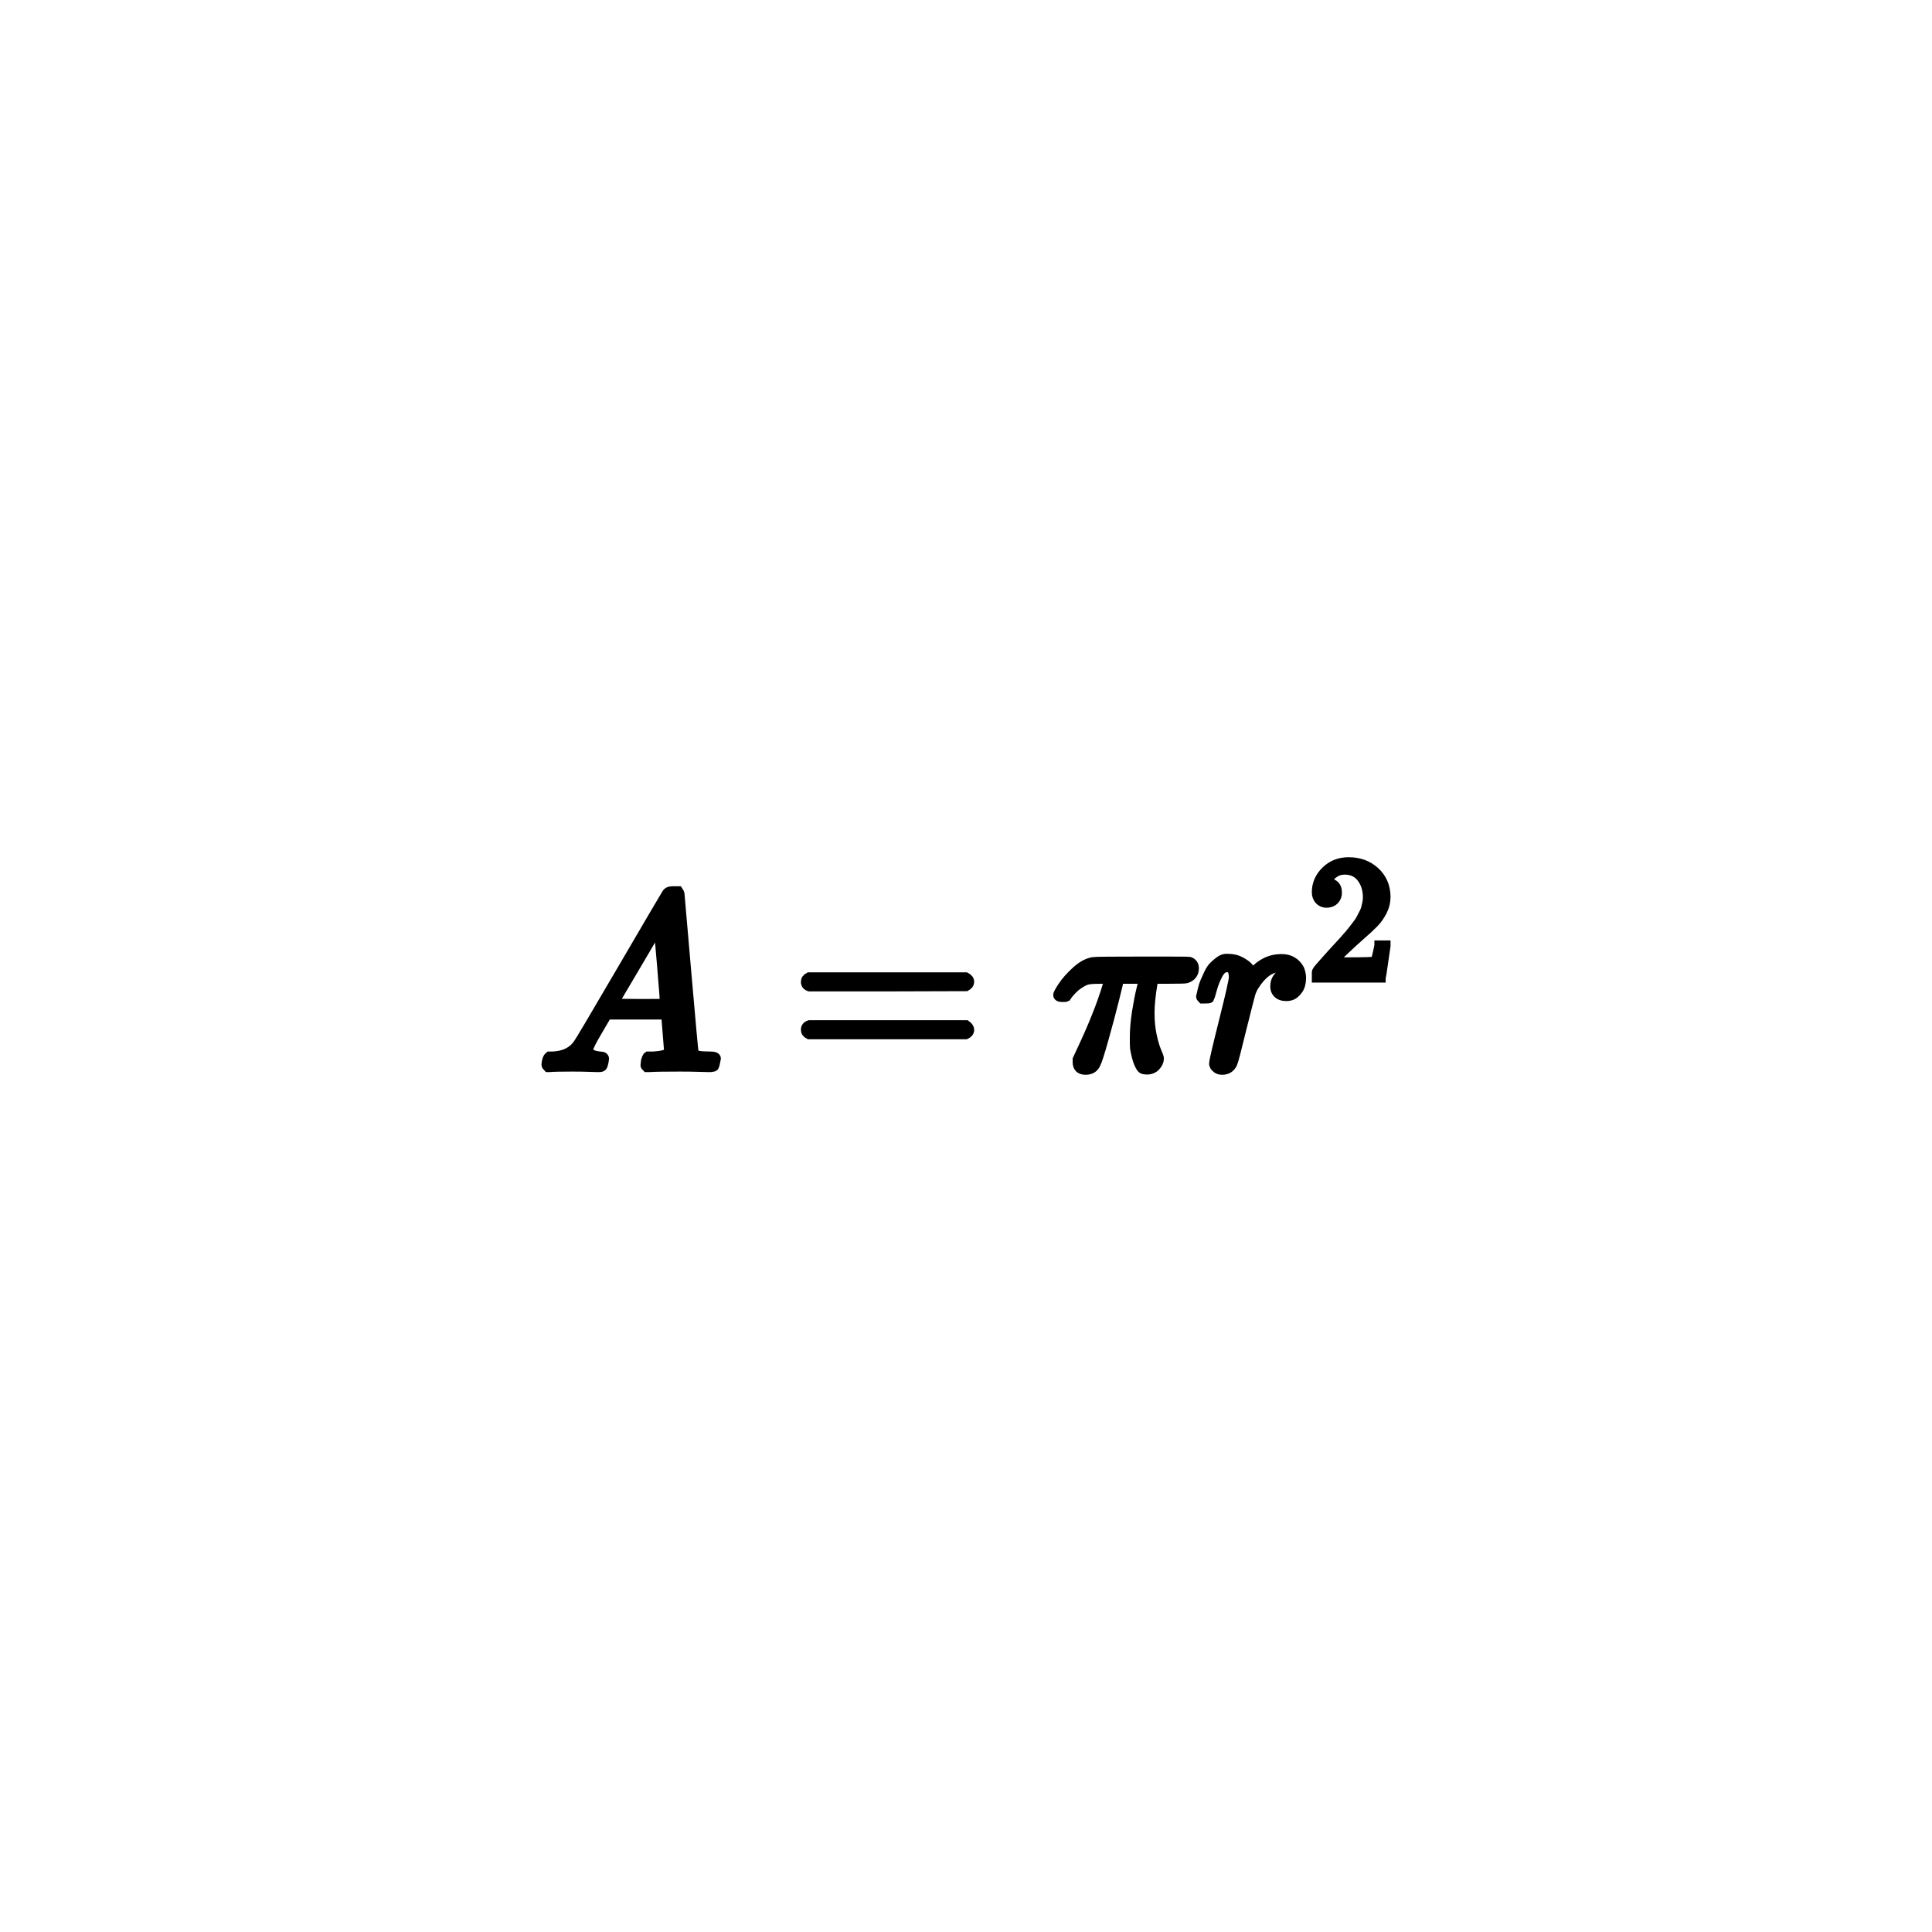
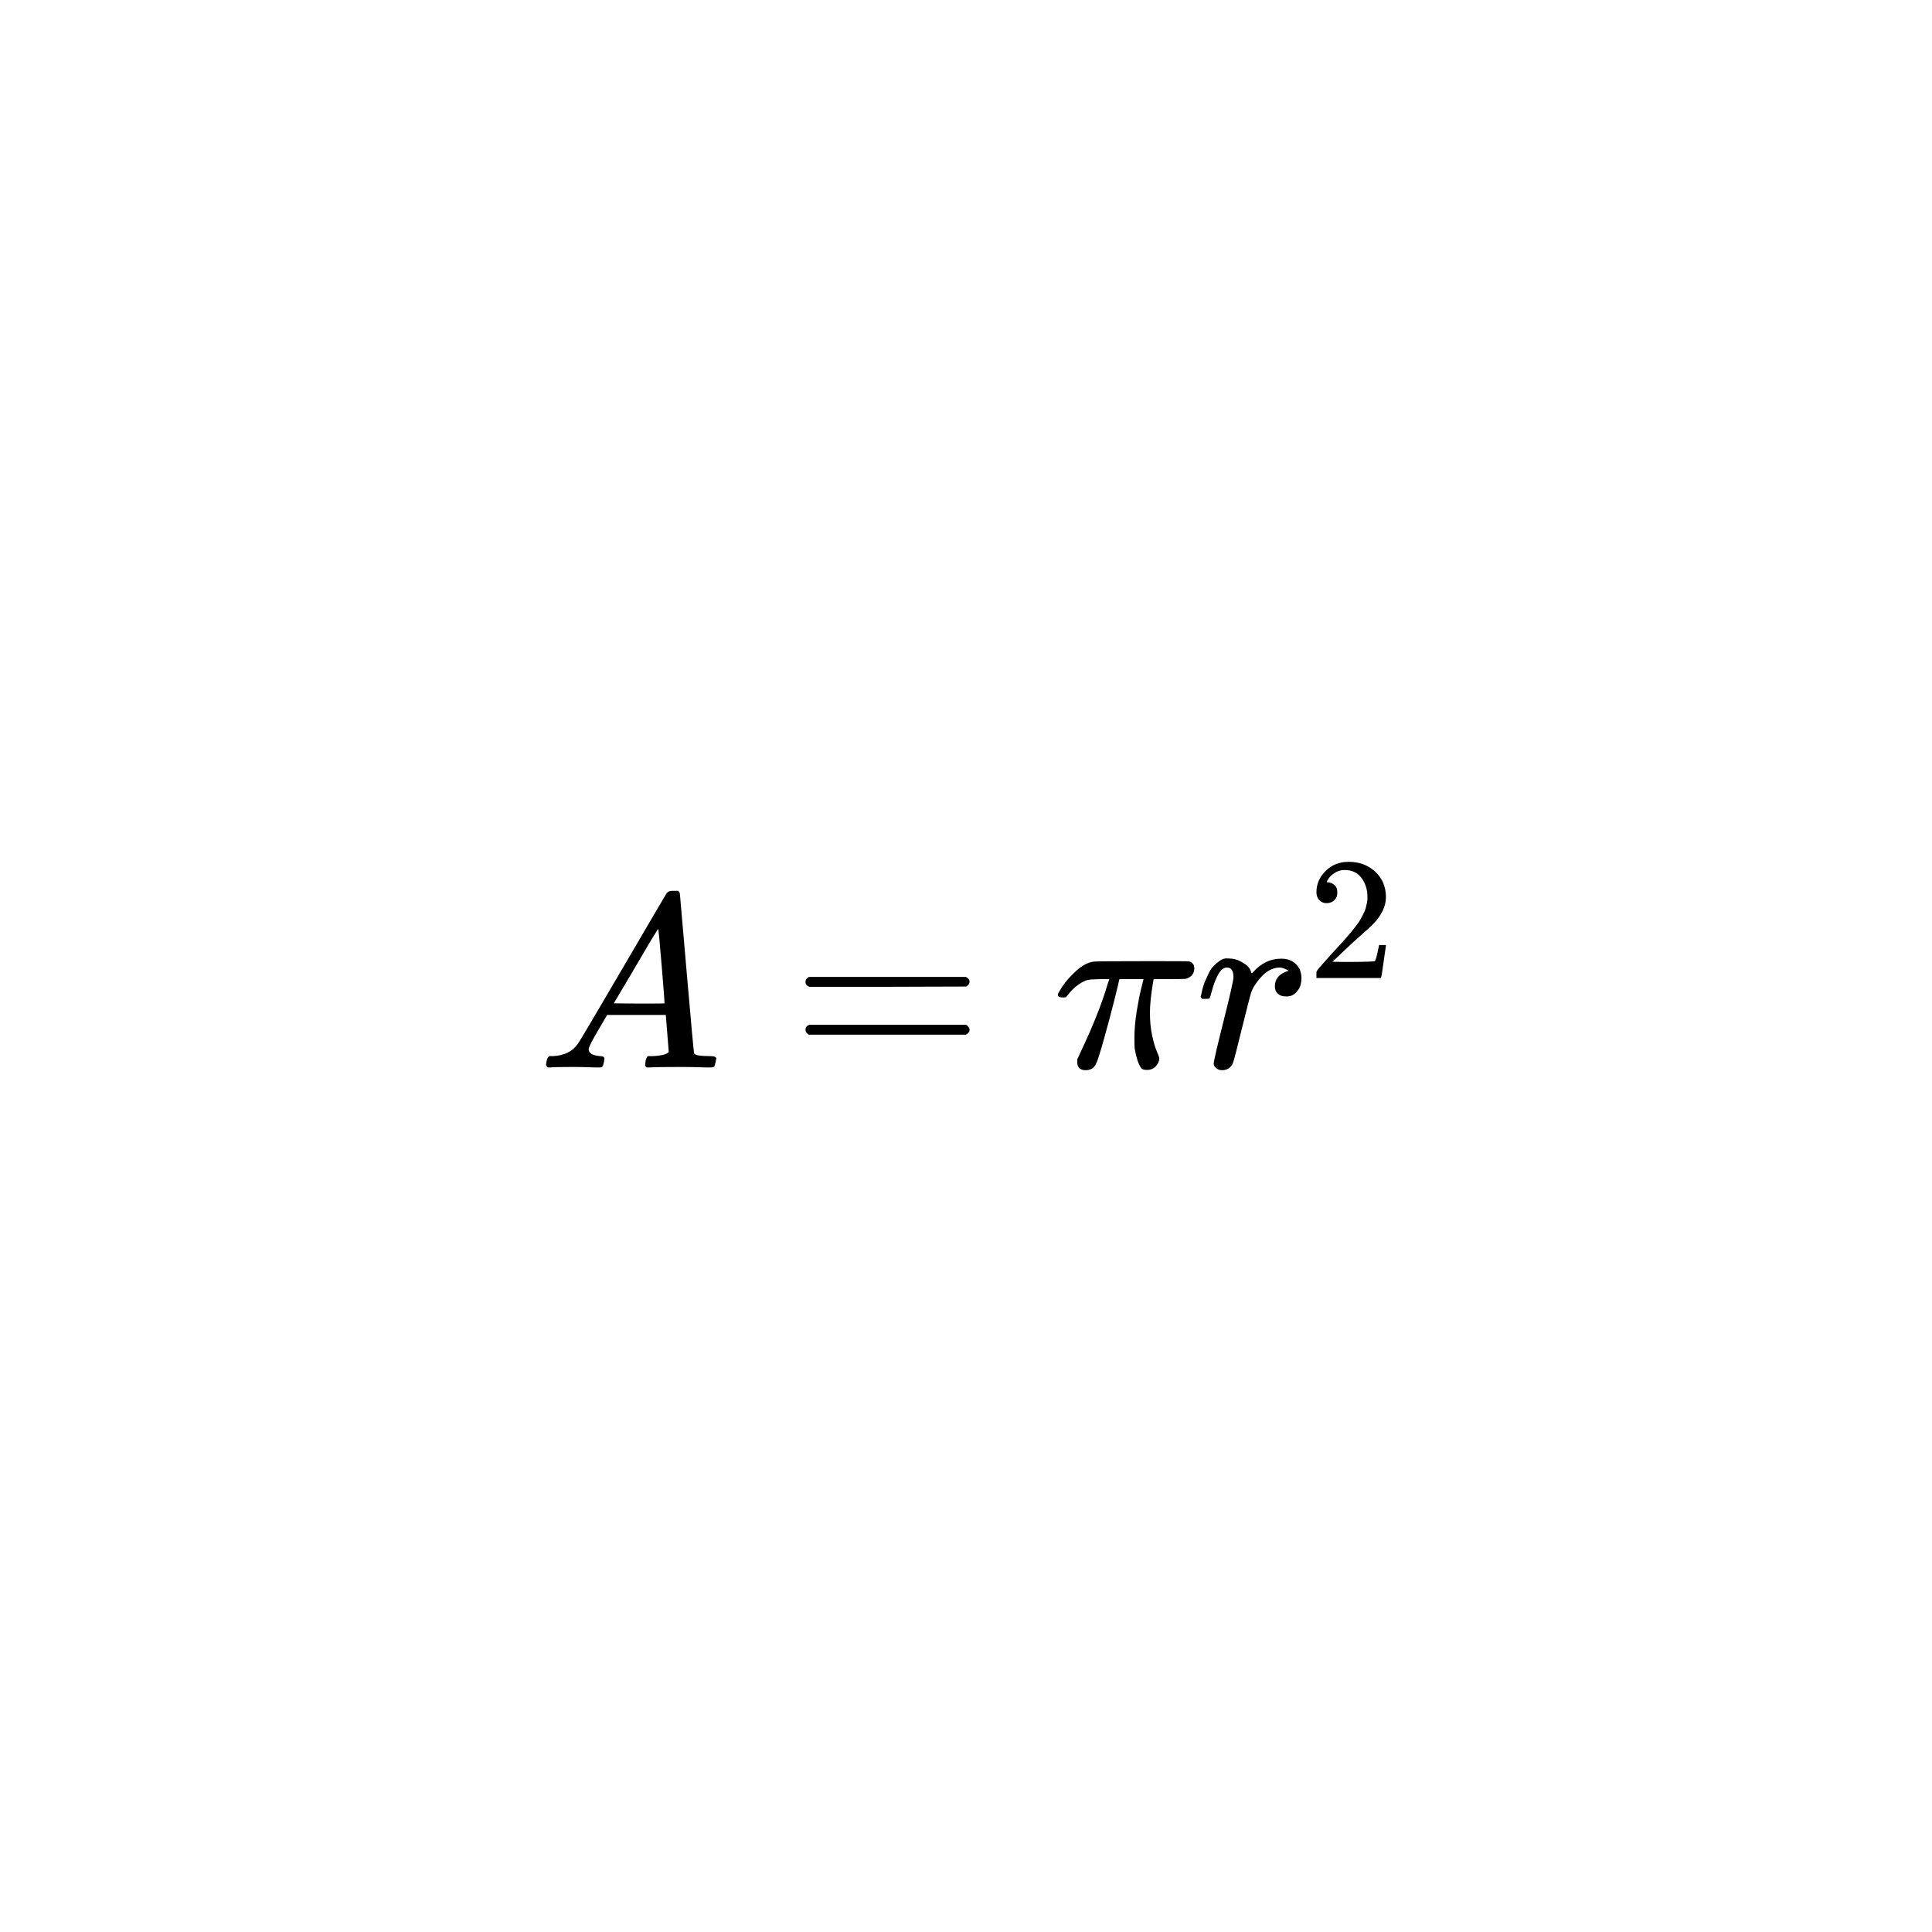
<svg xmlns="http://www.w3.org/2000/svg" width="210" height="210" viewBox="0 0 210 210" fill="none">
  <path d="M63.987 114.045C63.987 114.474 64.397 114.724 65.219 114.796C65.54 114.796 65.701 114.894 65.701 115.091C65.701 115.108 65.683 115.225 65.647 115.439C65.594 115.689 65.54 115.85 65.487 115.922C65.433 115.993 65.317 116.029 65.138 116.029C65.103 116.029 64.996 116.029 64.817 116.029C64.638 116.029 64.335 116.02 63.907 116.002C63.478 115.984 62.907 115.975 62.193 115.975C60.925 115.975 60.112 115.993 59.755 116.029H59.541C59.416 115.904 59.354 115.806 59.354 115.734C59.389 115.251 59.505 114.939 59.702 114.796H60.077C61.327 114.742 62.237 114.295 62.809 113.455C62.916 113.348 64.531 110.622 67.656 105.277C70.78 99.933 72.369 97.225 72.423 97.153C72.548 96.939 72.762 96.831 73.066 96.831H73.735C73.842 96.992 73.896 97.082 73.896 97.1L74.646 105.76C75.145 111.533 75.413 114.447 75.449 114.501C75.538 114.697 76.119 114.796 77.19 114.796C77.636 114.796 77.859 114.885 77.859 115.064C77.859 115.099 77.832 115.225 77.779 115.439C77.725 115.707 77.681 115.868 77.645 115.922C77.609 115.975 77.484 116.011 77.27 116.029C77.217 116.029 77.092 116.029 76.895 116.029C76.699 116.029 76.351 116.02 75.851 116.002C75.351 115.984 74.699 115.975 73.896 115.975C72.218 115.975 71.12 115.993 70.602 116.029H70.28C70.173 115.922 70.12 115.841 70.12 115.788C70.12 115.734 70.138 115.573 70.173 115.305C70.245 115.073 70.298 114.93 70.334 114.876L70.441 114.796H70.977C71.941 114.742 72.512 114.59 72.691 114.34L72.369 110.318H65.995L65.085 111.873C64.353 113.106 63.987 113.83 63.987 114.045ZM72.235 109.058C72.235 108.861 72.128 107.467 71.914 104.875C71.7 102.283 71.575 100.978 71.539 100.96L70.816 102.113C70.53 102.596 69.968 103.552 69.129 104.982L66.719 109.058L69.477 109.085C71.316 109.085 72.235 109.076 72.235 109.058Z" fill="black" />
  <path d="M87.554 106.725C87.554 106.493 87.679 106.314 87.929 106.189H104.988C105.256 106.332 105.39 106.511 105.39 106.725C105.39 106.922 105.265 107.092 105.015 107.235L96.499 107.261H87.983C87.697 107.172 87.554 106.993 87.554 106.725ZM87.554 111.927C87.554 111.659 87.697 111.48 87.983 111.39H105.015C105.265 111.569 105.39 111.748 105.39 111.927C105.39 112.159 105.256 112.338 104.988 112.463H87.929C87.679 112.338 87.554 112.159 87.554 111.927Z" fill="black" />
  <path d="M118.004 116.324C117.397 116.324 117.093 116.029 117.093 115.439V115.144L117.442 114.393C118.781 111.569 119.754 109.129 120.361 107.074L120.575 106.43H119.718C119.039 106.43 118.557 106.457 118.272 106.511C117.986 106.564 117.638 106.734 117.227 107.02C117.031 107.145 116.834 107.306 116.638 107.503C116.442 107.699 116.272 107.887 116.129 108.066C115.986 108.244 115.906 108.352 115.888 108.387C115.852 108.405 115.719 108.414 115.486 108.414C115.147 108.414 114.978 108.325 114.978 108.146C114.978 108.039 115.147 107.726 115.486 107.208C115.826 106.689 116.317 106.135 116.959 105.545C117.602 104.955 118.236 104.616 118.861 104.526C118.986 104.491 120.994 104.473 124.887 104.473C127.743 104.473 129.207 104.482 129.279 104.5C129.636 104.625 129.814 104.875 129.814 105.25C129.814 105.805 129.529 106.18 128.957 106.377C128.85 106.412 128.234 106.43 127.109 106.43H125.395L125.315 106.886C125.101 108.173 124.994 109.237 124.994 110.077C124.994 111.006 125.074 111.837 125.235 112.57C125.395 113.303 125.565 113.875 125.744 114.286C125.922 114.697 126.011 114.948 126.011 115.037C126.011 115.341 125.886 115.627 125.636 115.895C125.386 116.163 125.065 116.297 124.672 116.297C124.476 116.297 124.315 116.27 124.19 116.217C124.065 116.163 123.922 115.949 123.762 115.573C123.601 115.198 123.458 114.662 123.333 113.964C123.315 113.804 123.307 113.41 123.307 112.785C123.307 111.909 123.387 110.97 123.548 109.969C123.708 108.968 123.869 108.146 124.03 107.503C124.19 106.859 124.28 106.502 124.297 106.43H121.673L121.646 106.537C121.646 106.591 121.476 107.297 121.137 108.656C120.798 110.014 120.414 111.453 119.986 112.972C119.557 114.492 119.28 115.359 119.155 115.573C118.959 116.074 118.575 116.324 118.004 116.324Z" fill="black" />
  <path d="M130.511 108.334C130.528 108.28 130.546 108.209 130.564 108.119C130.582 108.03 130.627 107.833 130.698 107.529C130.769 107.226 130.859 106.949 130.966 106.698C131.073 106.448 131.207 106.153 131.368 105.813C131.528 105.474 131.707 105.206 131.903 105.009C132.1 104.812 132.332 104.616 132.599 104.419C132.867 104.223 133.162 104.142 133.483 104.178C134.001 104.178 134.456 104.285 134.849 104.5C135.242 104.714 135.519 104.911 135.679 105.09C135.84 105.268 135.938 105.447 135.974 105.626C136.01 105.733 136.036 105.787 136.054 105.787C136.072 105.787 136.143 105.724 136.268 105.599C137.125 104.669 138.116 104.205 139.241 104.205H139.321C140.178 104.205 140.821 104.571 141.25 105.304C141.393 105.644 141.464 105.974 141.464 106.296C141.464 106.832 141.348 107.261 141.116 107.583C140.884 107.905 140.652 108.11 140.42 108.2C140.187 108.289 139.964 108.325 139.75 108.307C139.393 108.307 139.107 108.209 138.893 108.012C138.679 107.815 138.572 107.556 138.572 107.235C138.572 106.377 139.072 105.805 140.071 105.519C139.679 105.286 139.357 105.17 139.107 105.17C138.107 105.17 137.188 105.831 136.349 107.154C136.17 107.44 136.036 107.735 135.947 108.039C135.858 108.343 135.554 109.531 135.037 111.605C134.43 114.107 134.081 115.439 133.992 115.6C133.76 116.083 133.376 116.324 132.841 116.324C132.608 116.324 132.421 116.27 132.278 116.163C132.135 116.056 132.037 115.949 131.984 115.841C131.93 115.734 131.912 115.645 131.93 115.573C131.93 115.341 132.287 113.804 133.001 110.961C133.715 108.119 134.072 106.537 134.072 106.216C134.072 105.519 133.84 105.17 133.376 105.17C133.001 105.17 132.68 105.42 132.412 105.921C132.144 106.421 131.93 106.966 131.769 107.556C131.609 108.146 131.51 108.468 131.475 108.522C131.439 108.557 131.296 108.575 131.046 108.575H130.671C130.564 108.468 130.511 108.387 130.511 108.334Z" fill="black" />
  <path d="M144.208 98.169C143.867 98.169 143.595 98.056 143.393 97.828C143.191 97.601 143.09 97.323 143.09 96.994C143.09 96.097 143.425 95.319 144.094 94.662C144.763 94.005 145.596 93.676 146.594 93.676C147.743 93.676 148.702 94.03 149.472 94.738C150.242 95.446 150.634 96.362 150.646 97.487C150.646 98.03 150.52 98.549 150.268 99.041C150.015 99.534 149.712 99.964 149.359 100.331C149.005 100.697 148.5 101.165 147.844 101.734C147.389 102.126 146.758 102.707 145.95 103.478L144.833 104.54L146.272 104.559C148.254 104.559 149.308 104.527 149.434 104.464C149.523 104.439 149.674 103.876 149.889 102.777V102.72H150.646V102.777C150.634 102.814 150.552 103.39 150.4 104.502C150.249 105.614 150.154 106.195 150.116 106.246V106.303H143.09V105.715C143.09 105.627 143.128 105.532 143.204 105.431C143.28 105.33 143.469 105.108 143.772 104.767C144.138 104.363 144.454 104.009 144.719 103.706C144.833 103.579 145.047 103.345 145.363 103.004C145.678 102.663 145.893 102.429 146.007 102.303C146.12 102.176 146.303 101.968 146.556 101.677C146.808 101.386 146.985 101.171 147.086 101.032C147.187 100.893 147.332 100.704 147.522 100.463C147.711 100.223 147.844 100.021 147.919 99.857C147.995 99.692 148.09 99.509 148.203 99.307C148.317 99.105 148.399 98.903 148.45 98.7C148.5 98.498 148.544 98.308 148.582 98.132C148.62 97.954 148.639 97.746 148.639 97.506C148.639 96.71 148.424 96.021 147.995 95.439C147.566 94.858 146.954 94.567 146.158 94.567C145.742 94.567 145.375 94.675 145.06 94.889C144.744 95.104 144.523 95.313 144.397 95.515C144.271 95.717 144.208 95.837 144.208 95.875C144.208 95.888 144.239 95.894 144.302 95.894C144.53 95.894 144.763 95.983 145.003 96.16C145.243 96.337 145.363 96.627 145.363 97.032C145.363 97.348 145.262 97.613 145.06 97.828C144.858 98.043 144.574 98.157 144.208 98.169Z" fill="black" />
-   <path d="M63.987 114.045C63.987 114.474 64.397 114.724 65.219 114.796C65.54 114.796 65.701 114.894 65.701 115.091C65.701 115.108 65.683 115.225 65.647 115.439C65.594 115.689 65.54 115.85 65.487 115.922C65.433 115.993 65.317 116.029 65.138 116.029C65.103 116.029 64.996 116.029 64.817 116.029C64.638 116.029 64.335 116.02 63.907 116.002C63.478 115.984 62.907 115.975 62.193 115.975C60.925 115.975 60.112 115.993 59.755 116.029H59.541C59.416 115.904 59.354 115.806 59.354 115.734C59.389 115.251 59.505 114.939 59.702 114.796H60.077C61.327 114.742 62.237 114.295 62.809 113.455C62.916 113.348 64.531 110.622 67.656 105.277C70.78 99.933 72.369 97.225 72.423 97.153C72.548 96.939 72.762 96.831 73.066 96.831H73.735C73.842 96.992 73.896 97.082 73.896 97.1L74.646 105.76C75.145 111.533 75.413 114.447 75.449 114.501C75.538 114.697 76.119 114.796 77.19 114.796C77.636 114.796 77.859 114.885 77.859 115.064C77.859 115.099 77.832 115.225 77.779 115.439C77.725 115.707 77.681 115.868 77.645 115.922C77.609 115.975 77.484 116.011 77.27 116.029C77.217 116.029 77.092 116.029 76.895 116.029C76.699 116.029 76.351 116.02 75.851 116.002C75.351 115.984 74.699 115.975 73.896 115.975C72.218 115.975 71.12 115.993 70.602 116.029H70.28C70.173 115.922 70.12 115.841 70.12 115.788C70.12 115.734 70.138 115.573 70.173 115.305C70.245 115.073 70.298 114.93 70.334 114.876L70.441 114.796H70.977C71.941 114.742 72.512 114.59 72.691 114.34L72.369 110.318H65.995L65.085 111.873C64.353 113.106 63.987 113.83 63.987 114.045ZM72.235 109.058C72.235 108.861 72.128 107.467 71.914 104.875C71.7 102.283 71.575 100.978 71.539 100.96L70.816 102.113C70.53 102.596 69.968 103.552 69.129 104.982L66.719 109.058L69.477 109.085C71.316 109.085 72.235 109.076 72.235 109.058Z" stroke="black" />
-   <path d="M87.554 106.725C87.554 106.493 87.679 106.314 87.929 106.189H104.988C105.256 106.332 105.39 106.511 105.39 106.725C105.39 106.922 105.265 107.092 105.015 107.235L96.499 107.261H87.983C87.697 107.172 87.554 106.993 87.554 106.725ZM87.554 111.927C87.554 111.659 87.697 111.48 87.983 111.39H105.015C105.265 111.569 105.39 111.748 105.39 111.927C105.39 112.159 105.256 112.338 104.988 112.463H87.929C87.679 112.338 87.554 112.159 87.554 111.927Z" stroke="black" />
-   <path d="M118.004 116.324C117.397 116.324 117.093 116.029 117.093 115.439V115.144L117.442 114.393C118.781 111.569 119.754 109.129 120.361 107.074L120.575 106.43H119.718C119.039 106.43 118.557 106.457 118.272 106.511C117.986 106.564 117.638 106.734 117.227 107.02C117.031 107.145 116.834 107.306 116.638 107.503C116.442 107.699 116.272 107.887 116.129 108.066C115.986 108.244 115.906 108.352 115.888 108.387C115.852 108.405 115.719 108.414 115.486 108.414C115.147 108.414 114.978 108.325 114.978 108.146C114.978 108.039 115.147 107.726 115.486 107.208C115.826 106.689 116.317 106.135 116.959 105.545C117.602 104.955 118.236 104.616 118.861 104.526C118.986 104.491 120.994 104.473 124.887 104.473C127.743 104.473 129.207 104.482 129.279 104.5C129.636 104.625 129.814 104.875 129.814 105.25C129.814 105.805 129.529 106.18 128.957 106.377C128.85 106.412 128.234 106.43 127.109 106.43H125.395L125.315 106.886C125.101 108.173 124.994 109.237 124.994 110.077C124.994 111.006 125.074 111.837 125.235 112.57C125.395 113.303 125.565 113.875 125.744 114.286C125.922 114.697 126.011 114.948 126.011 115.037C126.011 115.341 125.886 115.627 125.636 115.895C125.386 116.163 125.065 116.297 124.672 116.297C124.476 116.297 124.315 116.27 124.19 116.217C124.065 116.163 123.922 115.949 123.762 115.573C123.601 115.198 123.458 114.662 123.333 113.964C123.315 113.804 123.307 113.41 123.307 112.785C123.307 111.909 123.387 110.97 123.548 109.969C123.708 108.968 123.869 108.146 124.03 107.503C124.19 106.859 124.28 106.502 124.297 106.43H121.673L121.646 106.537C121.646 106.591 121.476 107.297 121.137 108.656C120.798 110.014 120.414 111.453 119.986 112.972C119.557 114.492 119.28 115.359 119.155 115.573C118.959 116.074 118.575 116.324 118.004 116.324Z" stroke="black" />
-   <path d="M130.511 108.334C130.528 108.28 130.546 108.209 130.564 108.119C130.582 108.03 130.627 107.833 130.698 107.529C130.769 107.226 130.859 106.949 130.966 106.698C131.073 106.448 131.207 106.153 131.368 105.813C131.528 105.474 131.707 105.206 131.903 105.009C132.1 104.812 132.332 104.616 132.599 104.419C132.867 104.223 133.162 104.142 133.483 104.178C134.001 104.178 134.456 104.285 134.849 104.5C135.242 104.714 135.519 104.911 135.679 105.09C135.84 105.268 135.938 105.447 135.974 105.626C136.01 105.733 136.036 105.787 136.054 105.787C136.072 105.787 136.143 105.724 136.268 105.599C137.125 104.669 138.116 104.205 139.241 104.205H139.321C140.178 104.205 140.821 104.571 141.25 105.304C141.393 105.644 141.464 105.974 141.464 106.296C141.464 106.832 141.348 107.261 141.116 107.583C140.884 107.905 140.652 108.11 140.42 108.2C140.187 108.289 139.964 108.325 139.75 108.307C139.393 108.307 139.107 108.209 138.893 108.012C138.679 107.815 138.572 107.556 138.572 107.235C138.572 106.377 139.072 105.805 140.071 105.519C139.679 105.286 139.357 105.17 139.107 105.17C138.107 105.17 137.188 105.831 136.349 107.154C136.17 107.44 136.036 107.735 135.947 108.039C135.858 108.343 135.554 109.531 135.037 111.605C134.43 114.107 134.081 115.439 133.992 115.6C133.76 116.083 133.376 116.324 132.841 116.324C132.608 116.324 132.421 116.27 132.278 116.163C132.135 116.056 132.037 115.949 131.984 115.841C131.93 115.734 131.912 115.645 131.93 115.573C131.93 115.341 132.287 113.804 133.001 110.961C133.715 108.119 134.072 106.537 134.072 106.216C134.072 105.519 133.84 105.17 133.376 105.17C133.001 105.17 132.68 105.42 132.412 105.921C132.144 106.421 131.93 106.966 131.769 107.556C131.609 108.146 131.51 108.468 131.475 108.522C131.439 108.557 131.296 108.575 131.046 108.575H130.671C130.564 108.468 130.511 108.387 130.511 108.334Z" stroke="black" />
-   <path d="M144.208 98.169C143.867 98.169 143.595 98.056 143.393 97.828C143.191 97.601 143.09 97.323 143.09 96.994C143.09 96.097 143.425 95.319 144.094 94.662C144.763 94.005 145.596 93.676 146.594 93.676C147.743 93.676 148.702 94.03 149.472 94.738C150.242 95.446 150.634 96.362 150.646 97.487C150.646 98.03 150.52 98.549 150.268 99.041C150.015 99.534 149.712 99.964 149.359 100.331C149.005 100.697 148.5 101.165 147.844 101.734C147.389 102.126 146.758 102.707 145.95 103.478L144.833 104.54L146.272 104.559C148.254 104.559 149.308 104.527 149.434 104.464C149.523 104.439 149.674 103.876 149.889 102.777V102.72H150.646V102.777C150.634 102.814 150.552 103.39 150.4 104.502C150.249 105.614 150.154 106.195 150.116 106.246V106.303H143.09V105.715C143.09 105.627 143.128 105.532 143.204 105.431C143.28 105.33 143.469 105.108 143.772 104.767C144.138 104.363 144.454 104.009 144.719 103.706C144.833 103.579 145.047 103.345 145.363 103.004C145.678 102.663 145.893 102.429 146.007 102.303C146.12 102.176 146.303 101.968 146.556 101.677C146.808 101.386 146.985 101.171 147.086 101.032C147.187 100.893 147.332 100.704 147.522 100.463C147.711 100.223 147.844 100.021 147.919 99.857C147.995 99.692 148.09 99.509 148.203 99.307C148.317 99.105 148.399 98.903 148.45 98.7C148.5 98.498 148.544 98.308 148.582 98.132C148.62 97.954 148.639 97.746 148.639 97.506C148.639 96.71 148.424 96.021 147.995 95.439C147.566 94.858 146.954 94.567 146.158 94.567C145.742 94.567 145.375 94.675 145.06 94.889C144.744 95.104 144.523 95.313 144.397 95.515C144.271 95.717 144.208 95.837 144.208 95.875C144.208 95.888 144.239 95.894 144.302 95.894C144.53 95.894 144.763 95.983 145.003 96.16C145.243 96.337 145.363 96.627 145.363 97.032C145.363 97.348 145.262 97.613 145.06 97.828C144.858 98.043 144.574 98.157 144.208 98.169Z" stroke="black" />
+   <path d="M63.987 114.045C63.987 114.474 64.397 114.724 65.219 114.796C65.54 114.796 65.701 114.894 65.701 115.091C65.701 115.108 65.683 115.225 65.647 115.439C65.594 115.689 65.54 115.85 65.487 115.922C65.433 115.993 65.317 116.029 65.138 116.029C65.103 116.029 64.996 116.029 64.817 116.029C64.638 116.029 64.335 116.02 63.907 116.002C63.478 115.984 62.907 115.975 62.193 115.975C60.925 115.975 60.112 115.993 59.755 116.029H59.541C59.416 115.904 59.354 115.806 59.354 115.734C59.389 115.251 59.505 114.939 59.702 114.796H60.077C61.327 114.742 62.237 114.295 62.809 113.455C62.916 113.348 64.531 110.622 67.656 105.277C70.78 99.933 72.369 97.225 72.423 97.153C72.548 96.939 72.762 96.831 73.066 96.831H73.735C73.842 96.992 73.896 97.082 73.896 97.1L74.646 105.76C75.145 111.533 75.413 114.447 75.449 114.501C75.538 114.697 76.119 114.796 77.19 114.796C77.636 114.796 77.859 114.885 77.859 115.064C77.859 115.099 77.832 115.225 77.779 115.439C77.725 115.707 77.681 115.868 77.645 115.922C77.609 115.975 77.484 116.011 77.27 116.029C77.217 116.029 77.092 116.029 76.895 116.029C76.699 116.029 76.351 116.02 75.851 116.002C75.351 115.984 74.699 115.975 73.896 115.975C72.218 115.975 71.12 115.993 70.602 116.029H70.28C70.173 115.922 70.12 115.841 70.12 115.788C70.12 115.734 70.138 115.573 70.173 115.305C70.245 115.073 70.298 114.93 70.334 114.876L70.441 114.796H70.977C71.941 114.742 72.512 114.59 72.691 114.34L72.369 110.318H65.995L65.085 111.873C64.353 113.106 63.987 113.83 63.987 114.045ZM72.235 109.058C72.235 108.861 72.128 107.467 71.914 104.875C71.7 102.283 71.575 100.978 71.539 100.96L70.816 102.113C70.53 102.596 69.968 103.552 69.129 104.982L66.719 109.058L69.477 109.085C71.316 109.085 72.235 109.076 72.235 109.058Z" />
+   <path d="M87.554 106.725C87.554 106.493 87.679 106.314 87.929 106.189H104.988C105.256 106.332 105.39 106.511 105.39 106.725C105.39 106.922 105.265 107.092 105.015 107.235L96.499 107.261H87.983C87.697 107.172 87.554 106.993 87.554 106.725ZM87.554 111.927C87.554 111.659 87.697 111.48 87.983 111.39H105.015C105.265 111.569 105.39 111.748 105.39 111.927C105.39 112.159 105.256 112.338 104.988 112.463H87.929C87.679 112.338 87.554 112.159 87.554 111.927Z" />
+   <path d="M118.004 116.324C117.397 116.324 117.093 116.029 117.093 115.439V115.144L117.442 114.393C118.781 111.569 119.754 109.129 120.361 107.074L120.575 106.43H119.718C119.039 106.43 118.557 106.457 118.272 106.511C117.986 106.564 117.638 106.734 117.227 107.02C117.031 107.145 116.834 107.306 116.638 107.503C116.442 107.699 116.272 107.887 116.129 108.066C115.986 108.244 115.906 108.352 115.888 108.387C115.852 108.405 115.719 108.414 115.486 108.414C115.147 108.414 114.978 108.325 114.978 108.146C114.978 108.039 115.147 107.726 115.486 107.208C115.826 106.689 116.317 106.135 116.959 105.545C117.602 104.955 118.236 104.616 118.861 104.526C118.986 104.491 120.994 104.473 124.887 104.473C127.743 104.473 129.207 104.482 129.279 104.5C129.636 104.625 129.814 104.875 129.814 105.25C129.814 105.805 129.529 106.18 128.957 106.377C128.85 106.412 128.234 106.43 127.109 106.43H125.395L125.315 106.886C125.101 108.173 124.994 109.237 124.994 110.077C124.994 111.006 125.074 111.837 125.235 112.57C125.395 113.303 125.565 113.875 125.744 114.286C125.922 114.697 126.011 114.948 126.011 115.037C126.011 115.341 125.886 115.627 125.636 115.895C125.386 116.163 125.065 116.297 124.672 116.297C124.476 116.297 124.315 116.27 124.19 116.217C124.065 116.163 123.922 115.949 123.762 115.573C123.601 115.198 123.458 114.662 123.333 113.964C123.315 113.804 123.307 113.41 123.307 112.785C123.307 111.909 123.387 110.97 123.548 109.969C123.708 108.968 123.869 108.146 124.03 107.503C124.19 106.859 124.28 106.502 124.297 106.43H121.673L121.646 106.537C121.646 106.591 121.476 107.297 121.137 108.656C120.798 110.014 120.414 111.453 119.986 112.972C119.557 114.492 119.28 115.359 119.155 115.573C118.959 116.074 118.575 116.324 118.004 116.324Z" />
+   <path d="M130.511 108.334C130.528 108.28 130.546 108.209 130.564 108.119C130.582 108.03 130.627 107.833 130.698 107.529C130.769 107.226 130.859 106.949 130.966 106.698C131.073 106.448 131.207 106.153 131.368 105.813C131.528 105.474 131.707 105.206 131.903 105.009C132.1 104.812 132.332 104.616 132.599 104.419C132.867 104.223 133.162 104.142 133.483 104.178C134.001 104.178 134.456 104.285 134.849 104.5C135.242 104.714 135.519 104.911 135.679 105.09C135.84 105.268 135.938 105.447 135.974 105.626C136.01 105.733 136.036 105.787 136.054 105.787C136.072 105.787 136.143 105.724 136.268 105.599C137.125 104.669 138.116 104.205 139.241 104.205H139.321C140.178 104.205 140.821 104.571 141.25 105.304C141.393 105.644 141.464 105.974 141.464 106.296C141.464 106.832 141.348 107.261 141.116 107.583C140.884 107.905 140.652 108.11 140.42 108.2C140.187 108.289 139.964 108.325 139.75 108.307C139.393 108.307 139.107 108.209 138.893 108.012C138.679 107.815 138.572 107.556 138.572 107.235C138.572 106.377 139.072 105.805 140.071 105.519C139.679 105.286 139.357 105.17 139.107 105.17C138.107 105.17 137.188 105.831 136.349 107.154C136.17 107.44 136.036 107.735 135.947 108.039C135.858 108.343 135.554 109.531 135.037 111.605C134.43 114.107 134.081 115.439 133.992 115.6C133.76 116.083 133.376 116.324 132.841 116.324C132.608 116.324 132.421 116.27 132.278 116.163C132.135 116.056 132.037 115.949 131.984 115.841C131.93 115.734 131.912 115.645 131.93 115.573C131.93 115.341 132.287 113.804 133.001 110.961C133.715 108.119 134.072 106.537 134.072 106.216C134.072 105.519 133.84 105.17 133.376 105.17C133.001 105.17 132.68 105.42 132.412 105.921C132.144 106.421 131.93 106.966 131.769 107.556C131.609 108.146 131.51 108.468 131.475 108.522C131.439 108.557 131.296 108.575 131.046 108.575H130.671C130.564 108.468 130.511 108.387 130.511 108.334Z" />
+   <path d="M144.208 98.169C143.867 98.169 143.595 98.056 143.393 97.828C143.191 97.601 143.09 97.323 143.09 96.994C143.09 96.097 143.425 95.319 144.094 94.662C144.763 94.005 145.596 93.676 146.594 93.676C147.743 93.676 148.702 94.03 149.472 94.738C150.242 95.446 150.634 96.362 150.646 97.487C150.646 98.03 150.52 98.549 150.268 99.041C150.015 99.534 149.712 99.964 149.359 100.331C149.005 100.697 148.5 101.165 147.844 101.734C147.389 102.126 146.758 102.707 145.95 103.478L144.833 104.54L146.272 104.559C148.254 104.559 149.308 104.527 149.434 104.464C149.523 104.439 149.674 103.876 149.889 102.777V102.72H150.646V102.777C150.634 102.814 150.552 103.39 150.4 104.502C150.249 105.614 150.154 106.195 150.116 106.246V106.303H143.09V105.715C143.09 105.627 143.128 105.532 143.204 105.431C143.28 105.33 143.469 105.108 143.772 104.767C144.138 104.363 144.454 104.009 144.719 103.706C144.833 103.579 145.047 103.345 145.363 103.004C145.678 102.663 145.893 102.429 146.007 102.303C146.12 102.176 146.303 101.968 146.556 101.677C146.808 101.386 146.985 101.171 147.086 101.032C147.187 100.893 147.332 100.704 147.522 100.463C147.711 100.223 147.844 100.021 147.919 99.857C147.995 99.692 148.09 99.509 148.203 99.307C148.317 99.105 148.399 98.903 148.45 98.7C148.5 98.498 148.544 98.308 148.582 98.132C148.62 97.954 148.639 97.746 148.639 97.506C148.639 96.71 148.424 96.021 147.995 95.439C147.566 94.858 146.954 94.567 146.158 94.567C145.742 94.567 145.375 94.675 145.06 94.889C144.744 95.104 144.523 95.313 144.397 95.515C144.271 95.717 144.208 95.837 144.208 95.875C144.208 95.888 144.239 95.894 144.302 95.894C144.53 95.894 144.763 95.983 145.003 96.16C145.243 96.337 145.363 96.627 145.363 97.032C145.363 97.348 145.262 97.613 145.06 97.828C144.858 98.043 144.574 98.157 144.208 98.169Z" />
</svg>
